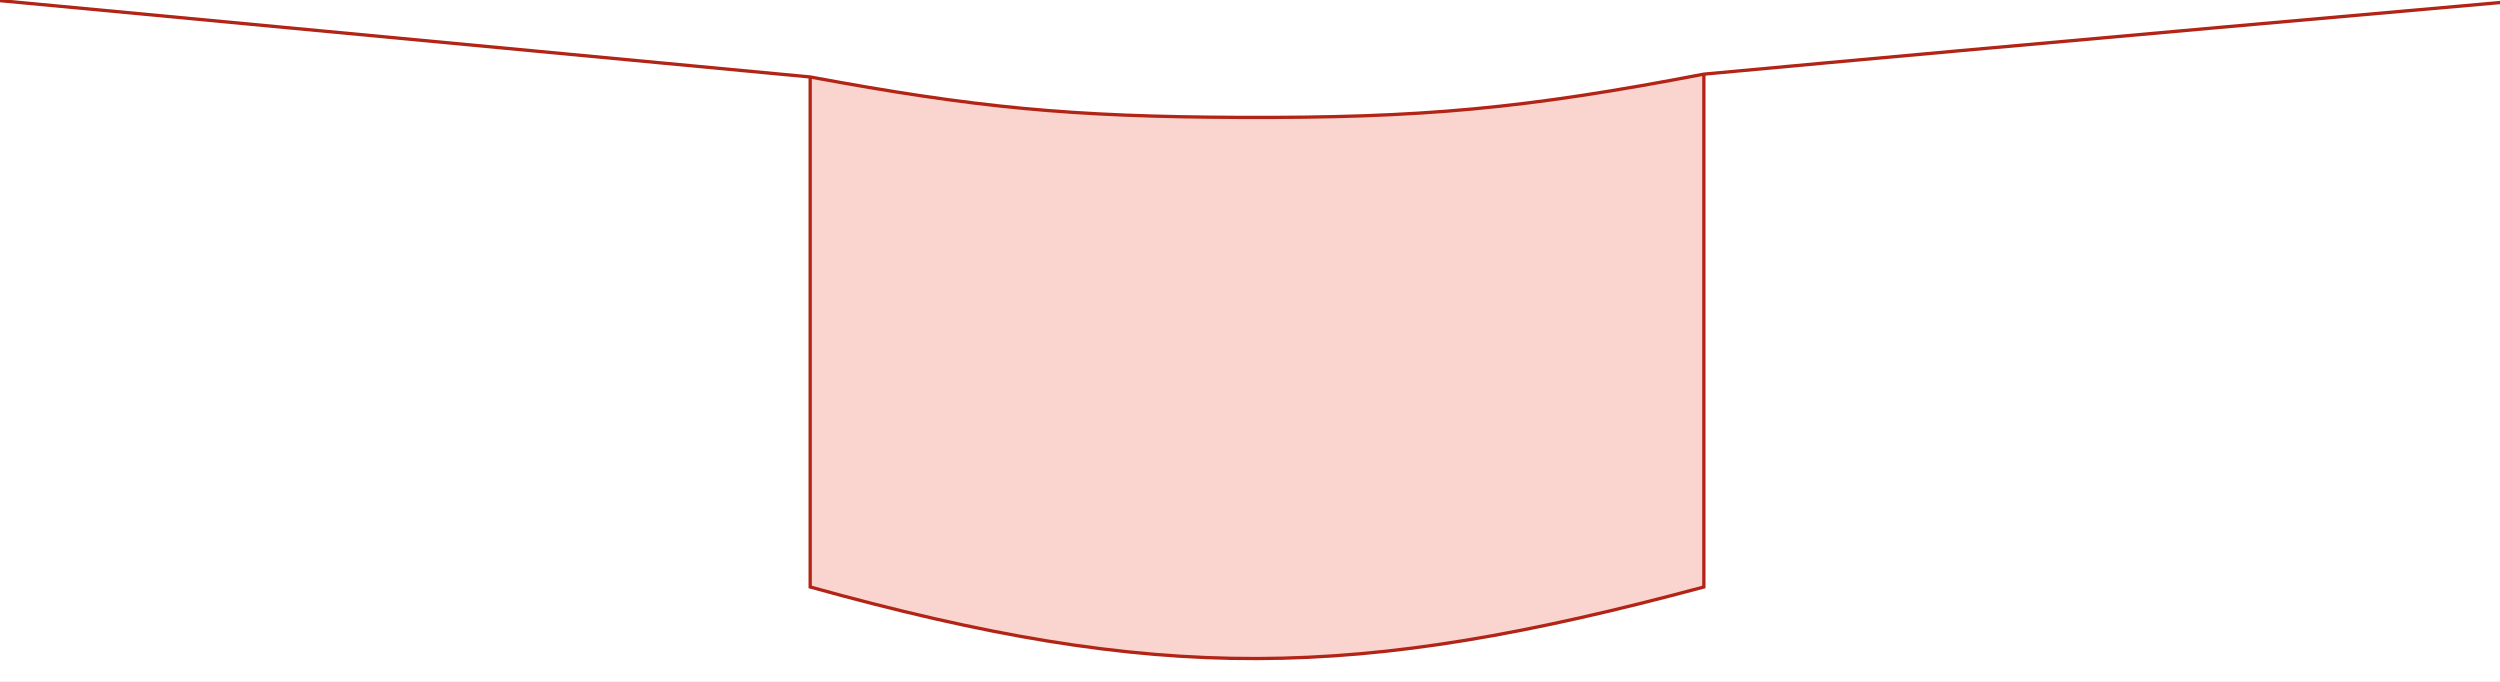
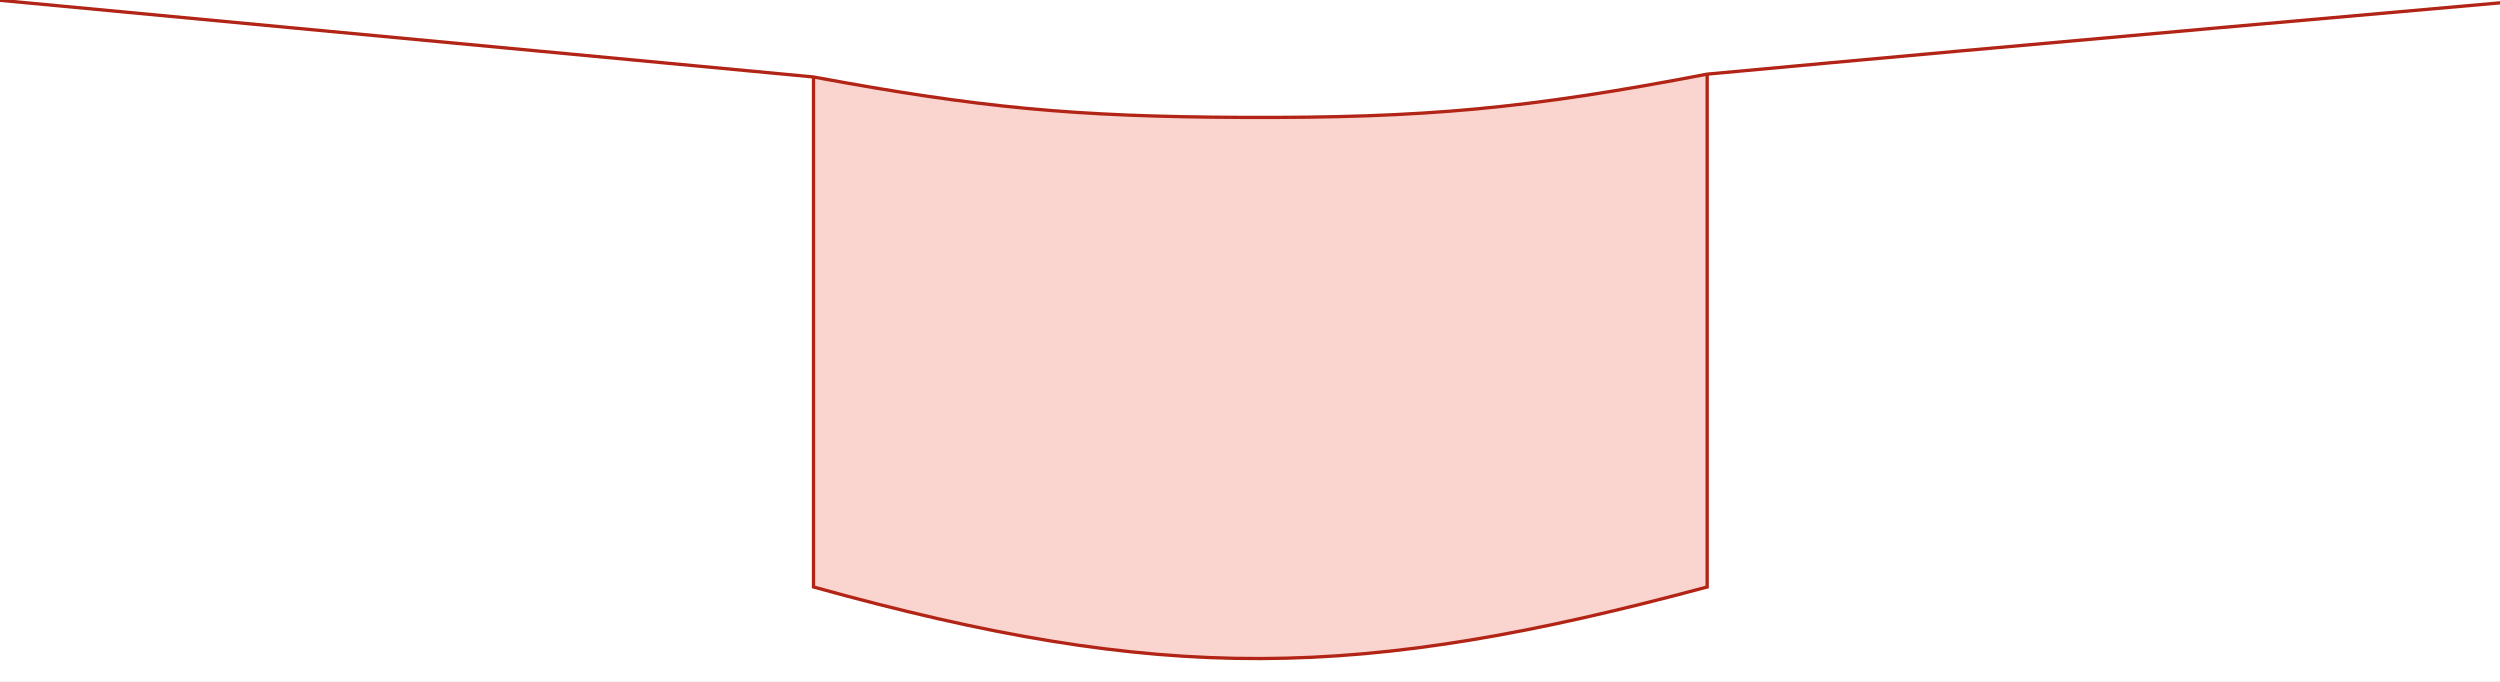
<svg xmlns="http://www.w3.org/2000/svg" width="1512" height="412" viewBox="0 0 1512 412" fill="none">
  <g clip-path="url(#clip0_172_662)">
    <rect width="1512" height="412" fill="white" />
-     <path d="M1030.5 44.835C922.271 65.646 859.711 71.471 749.5 71C647.711 70.565 590.079 65.135 490 46.548V355C701.046 413.636 819.486 411.807 1030.5 355V44.835Z" fill="#FAD4CF" />
-     <path d="M1512.5 1.5C1512.5 1.5 1218.54 27.326 1030.5 44.835C922.271 65.646 859.711 71.471 749.5 71C647.711 70.565 590.079 65.135 490 46.548L-4 0M1030.5 44.835V355C819.486 411.807 701.046 413.636 490 355V46.548" stroke-width="2" stroke="#B22416" />
+     <path d="M1032.5 44.835C924.271 65.646 861.711 71.471 751.5 71C649.711 70.565 592.079 65.135 492 46.548V355C703.046 413.636 821.486 411.807 1032.5 355V44.835Z" fill="#FAD4CF" />
+     <path d="M1514.5 1.5C1514.5 1.5 1220.54 27.326 1032.5 44.835C924.271 65.646 861.711 71.471 751.5 71C649.711 70.565 592.079 65.135 492 46.548L-2 0M1032.5 44.835V355C821.486 411.807 703.046 413.636 492 355V46.548" stroke-width="2" stroke="#B22416" />
  </g>
  <defs>
    <clipPath id="clip0_172_662">
      <rect width="1512" height="412" fill="white" />
    </clipPath>
  </defs>
</svg>
